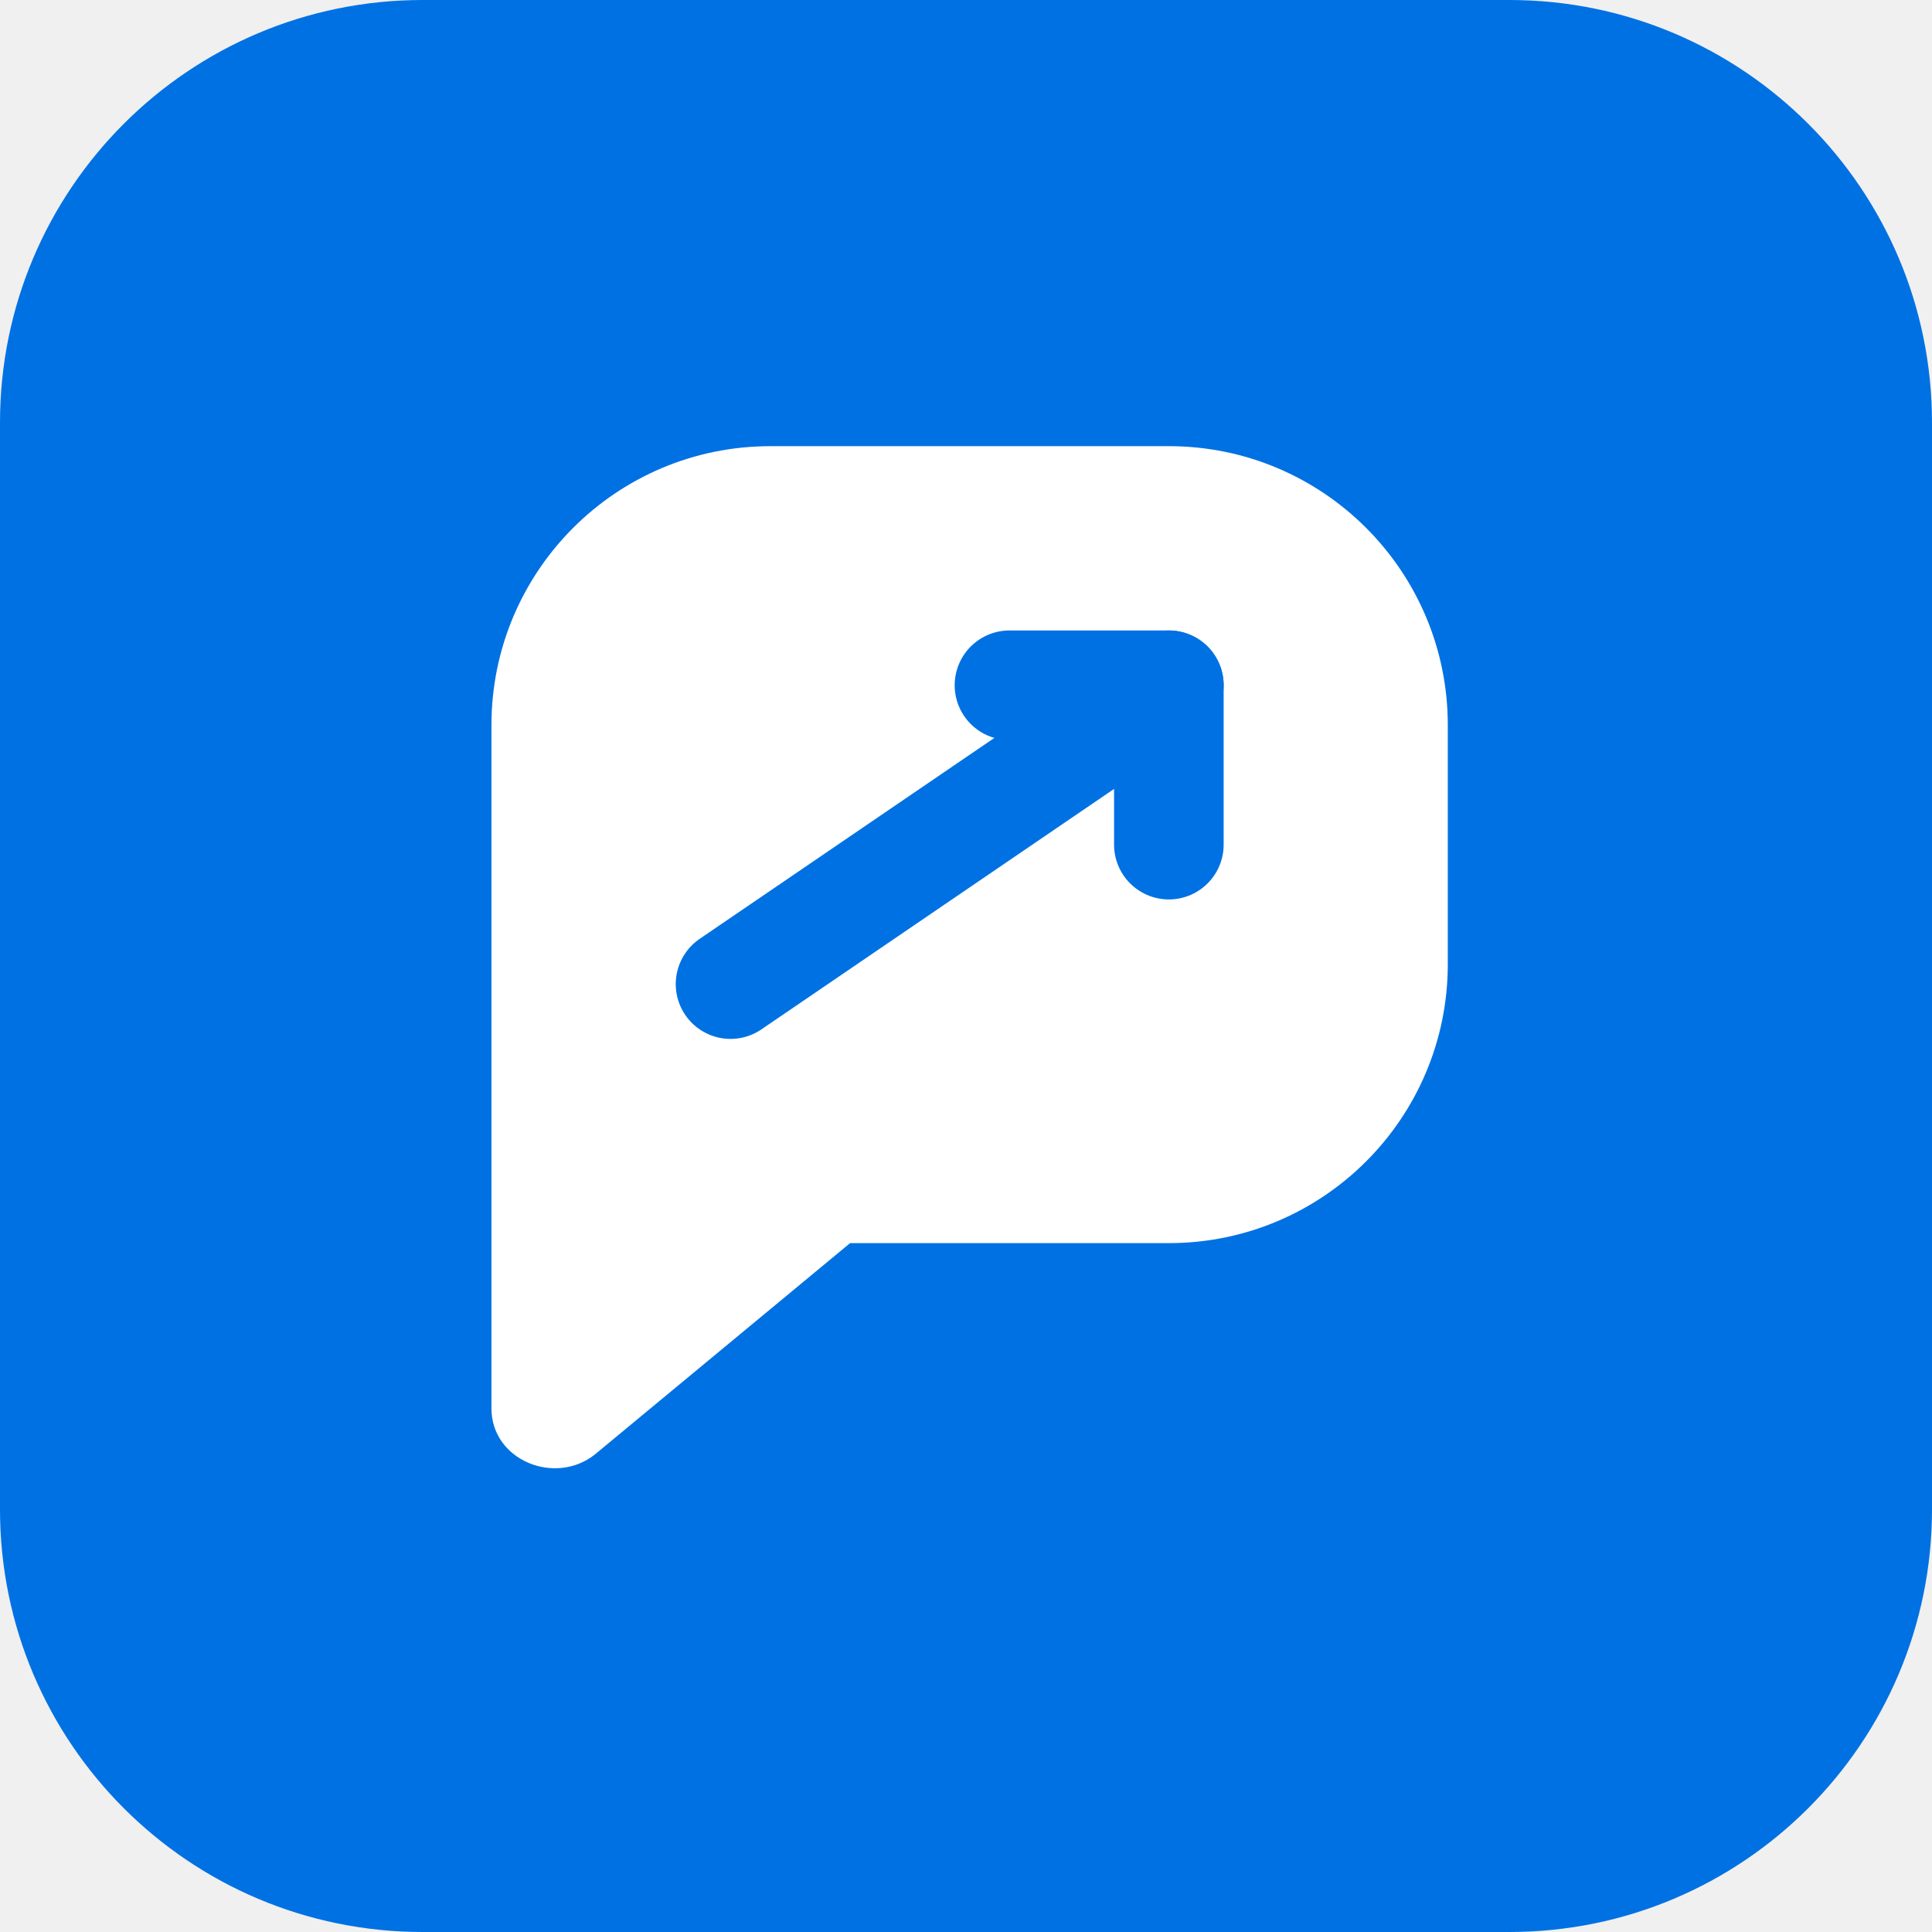
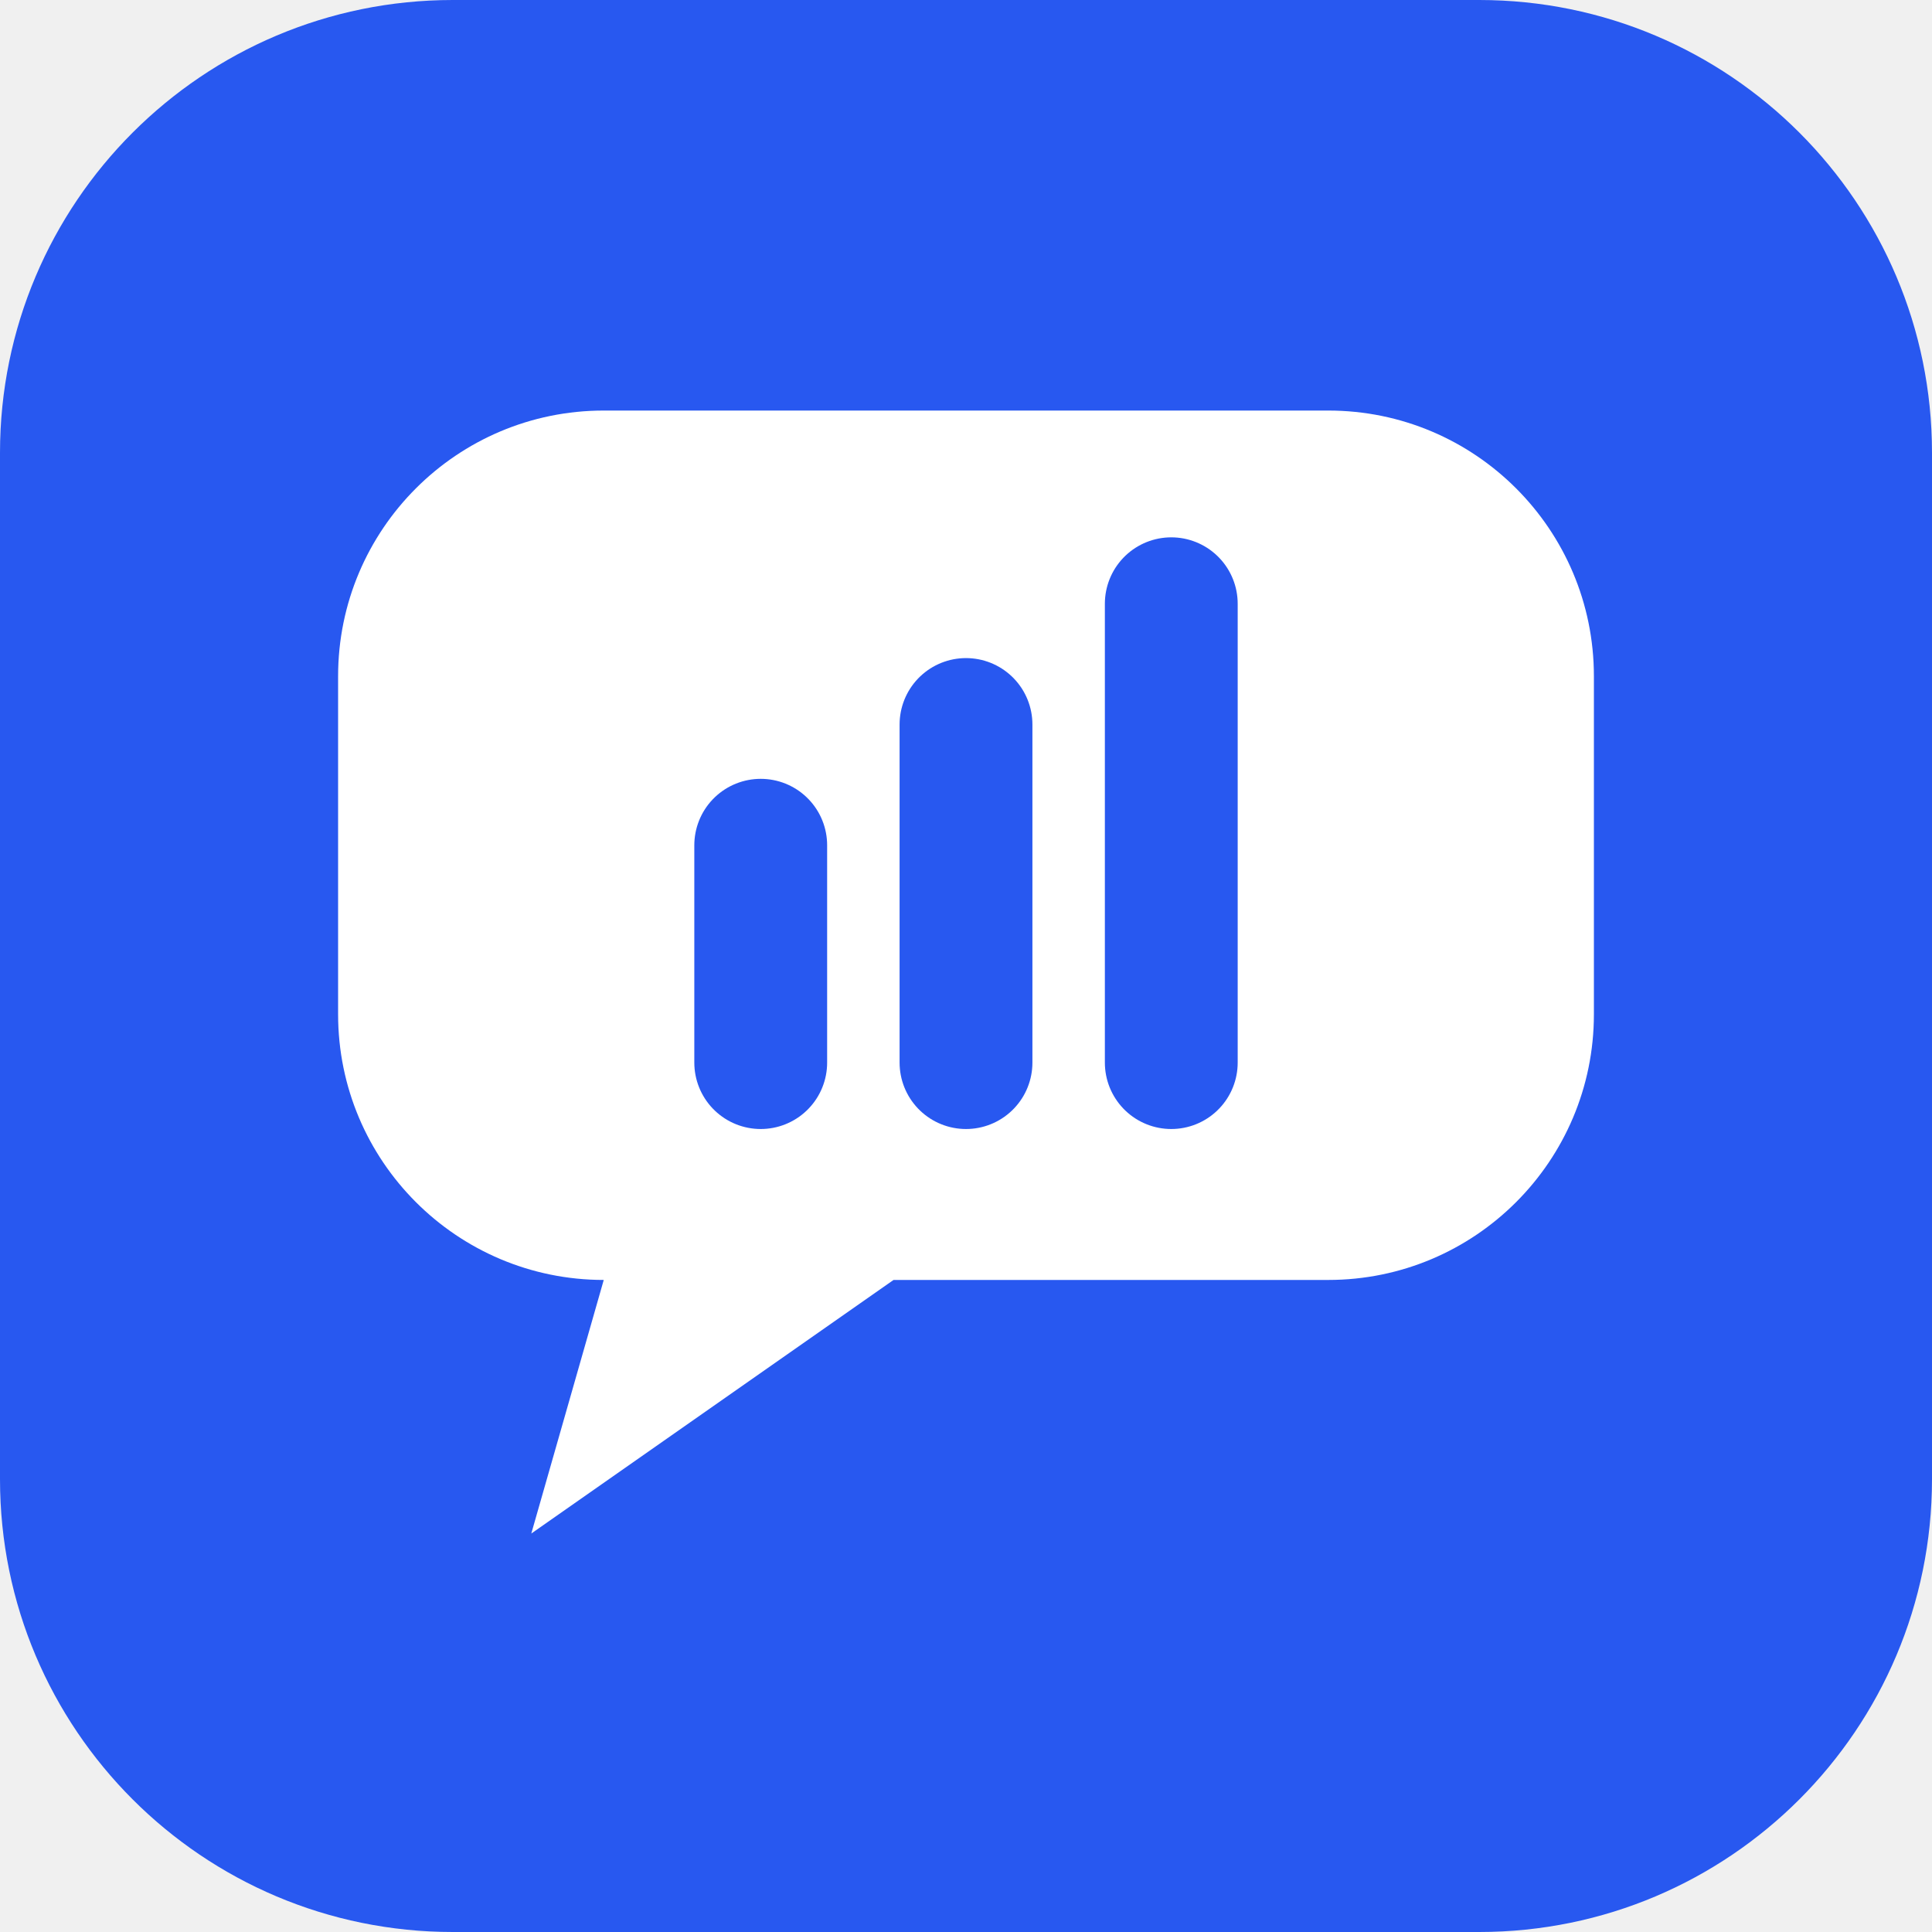
<svg xmlns="http://www.w3.org/2000/svg" width="64" height="64" viewBox="0 0 64 64" fill="none">
-   <rect width="64" height="64" rx="14" fill="#0071E3" />
-   <g transform="translate(11 9.5) scale(0.66)">
-     <path d="M22 8 H42 A14 14 0 0 1 56 22 V34 A14 14 0 0 1 42 48 H26 L13.2 58.6 C11.2 60.2 8 58.9 8 56.3 V22 A14 14 0 0 1 22 8 Z" fill="#ffffff" />
-     <g stroke="#0071E3" stroke-width="5.5" stroke-linecap="round" stroke-linejoin="round" fill="none">
-       <path d="M20 35L42 20" />
-       <path d="M34 20H42V28" />
+   <rect width="64" height="64" rx="15" fill="#2858F0" />
+   <g transform="translate(6.4 8) scale(0.8)">
+     <path d="M17 7 H47 A11 11 0 0 1 58 18 V32 A11 11 0 0 1 47 43 H29 L14 53.5 L17 43 A11 11 0 0 1 6 32 V18 A11 11 0 0 1 17 7 Z" fill="#FFFFFF" />
+     <g stroke="#2858F0" stroke-width="5.5" stroke-linecap="round">
+       <line x1="23.5" y1="34" x2="23.5" y2="25" />
+       <line x1="32" y1="34" x2="32" y2="20" />
+       <line x1="40.5" y1="34" x2="40.5" y2="15" />
    </g>
  </g>
</svg>
